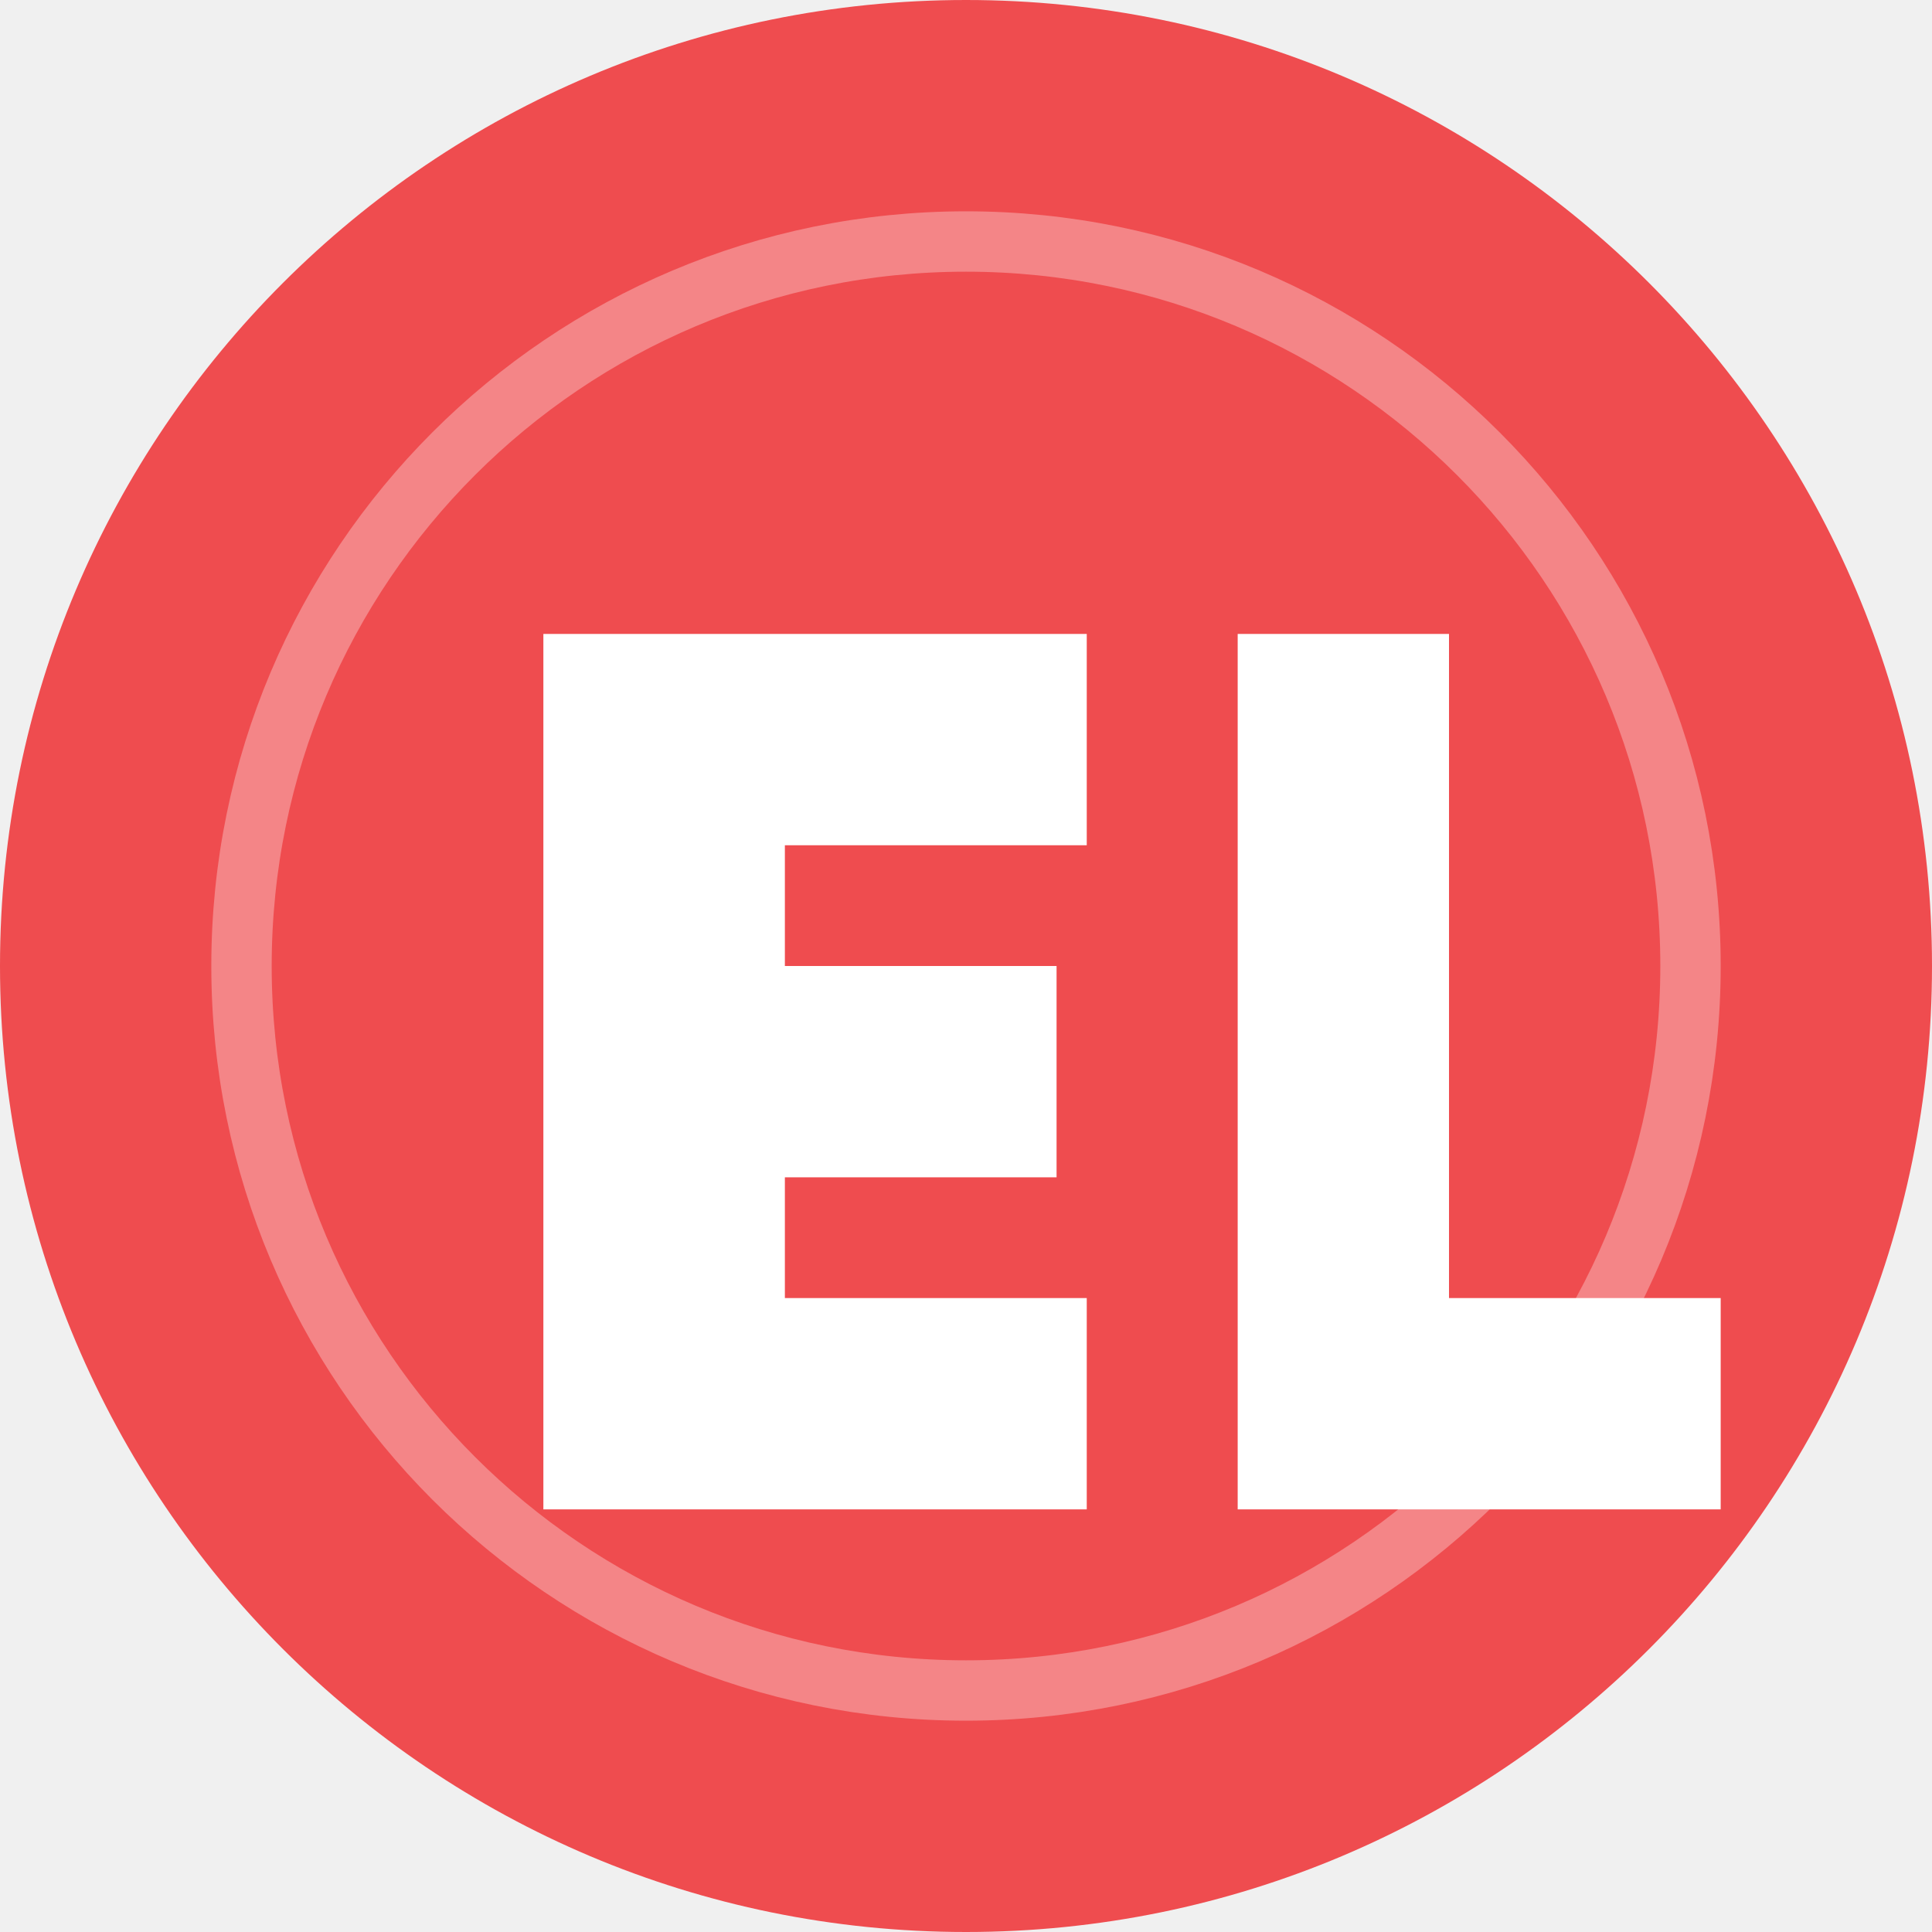
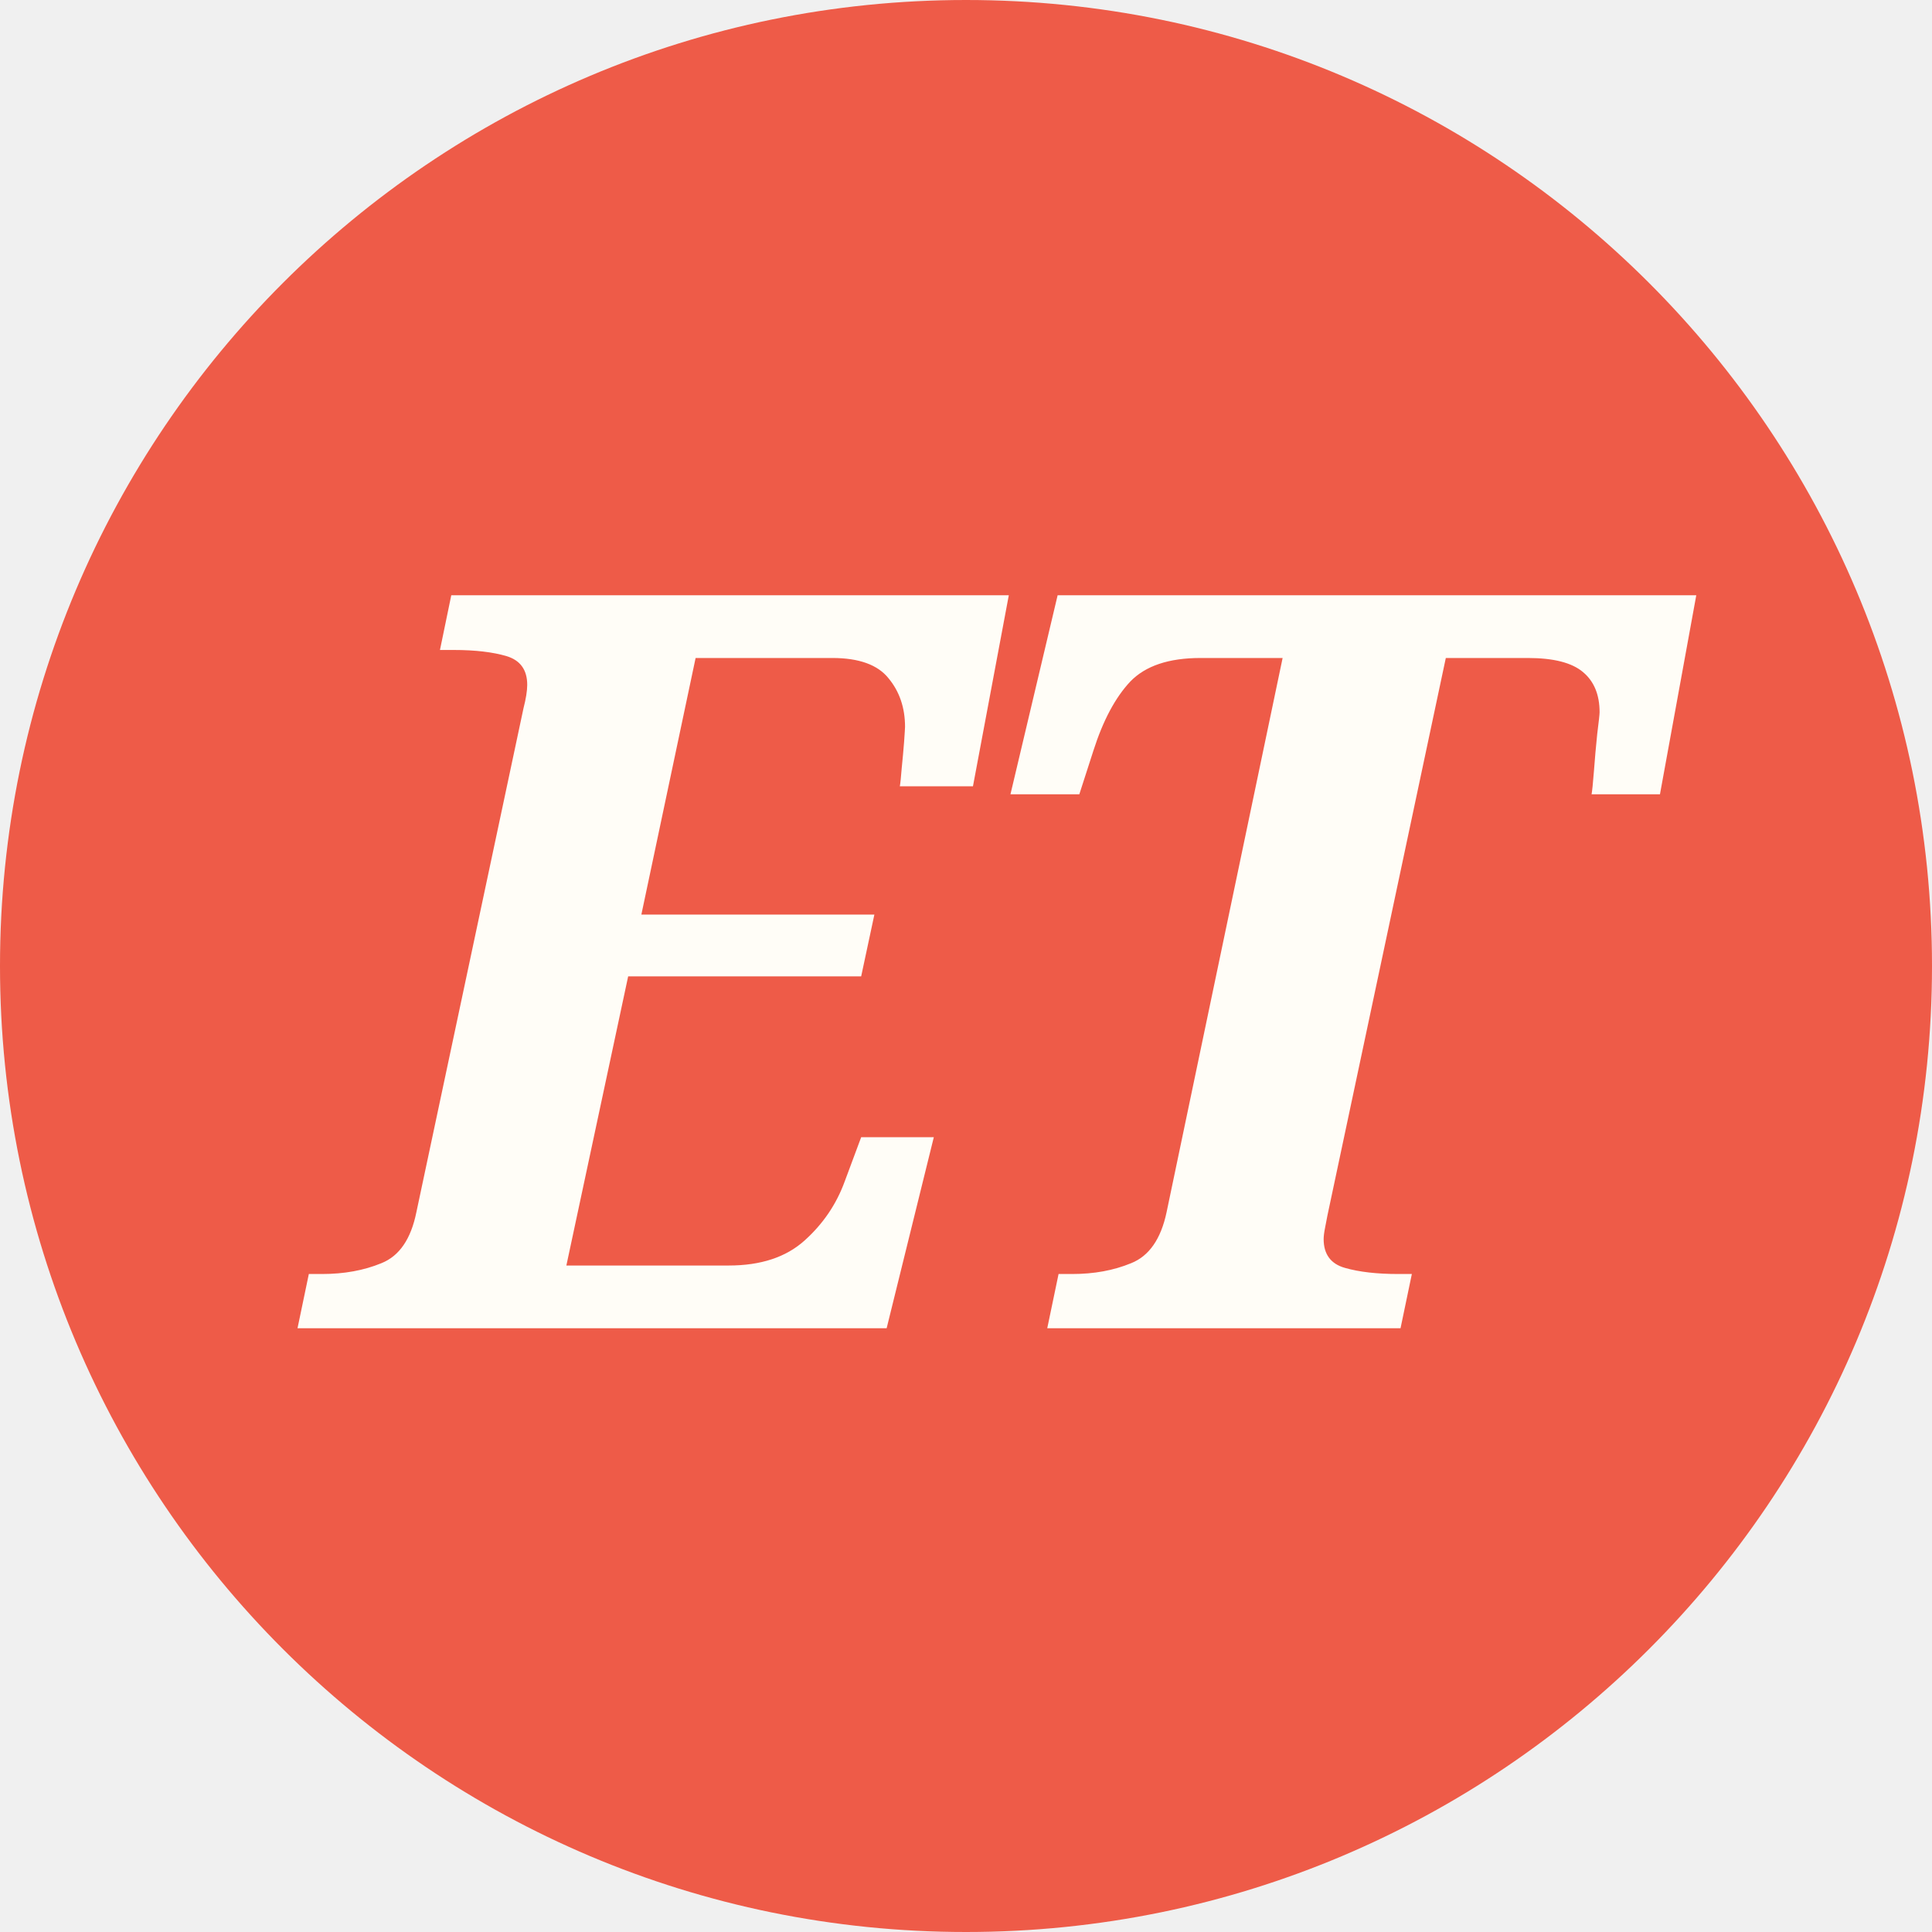
<svg xmlns="http://www.w3.org/2000/svg" viewBox="0 0 64 64" role="img" aria-label="Elgin Triathlon">
-   <rect width="64" height="64" rx="32" fill="#ef4c4f" />
-   <circle cx="32" cy="32" r="24" fill="none" stroke="#ffffff" stroke-width="2" opacity=".32" />
-   <path d="M18 21h18v7H26v4h9v7h-9v4h10v7H18V21Zm23 0h7v22h9v7H41V21Z" fill="#ffffff" />
+   <circle cx="32" cy="32" r="32" fill="#ee5b48" />
+   <text x="32" y="44" text-anchor="middle" font-family="Fraunces, 'Iowan Old Style', Georgia, serif" font-style="italic" font-weight="700" font-size="34" fill="#fffdf7" letter-spacing="-1">ET</text>
</svg>
